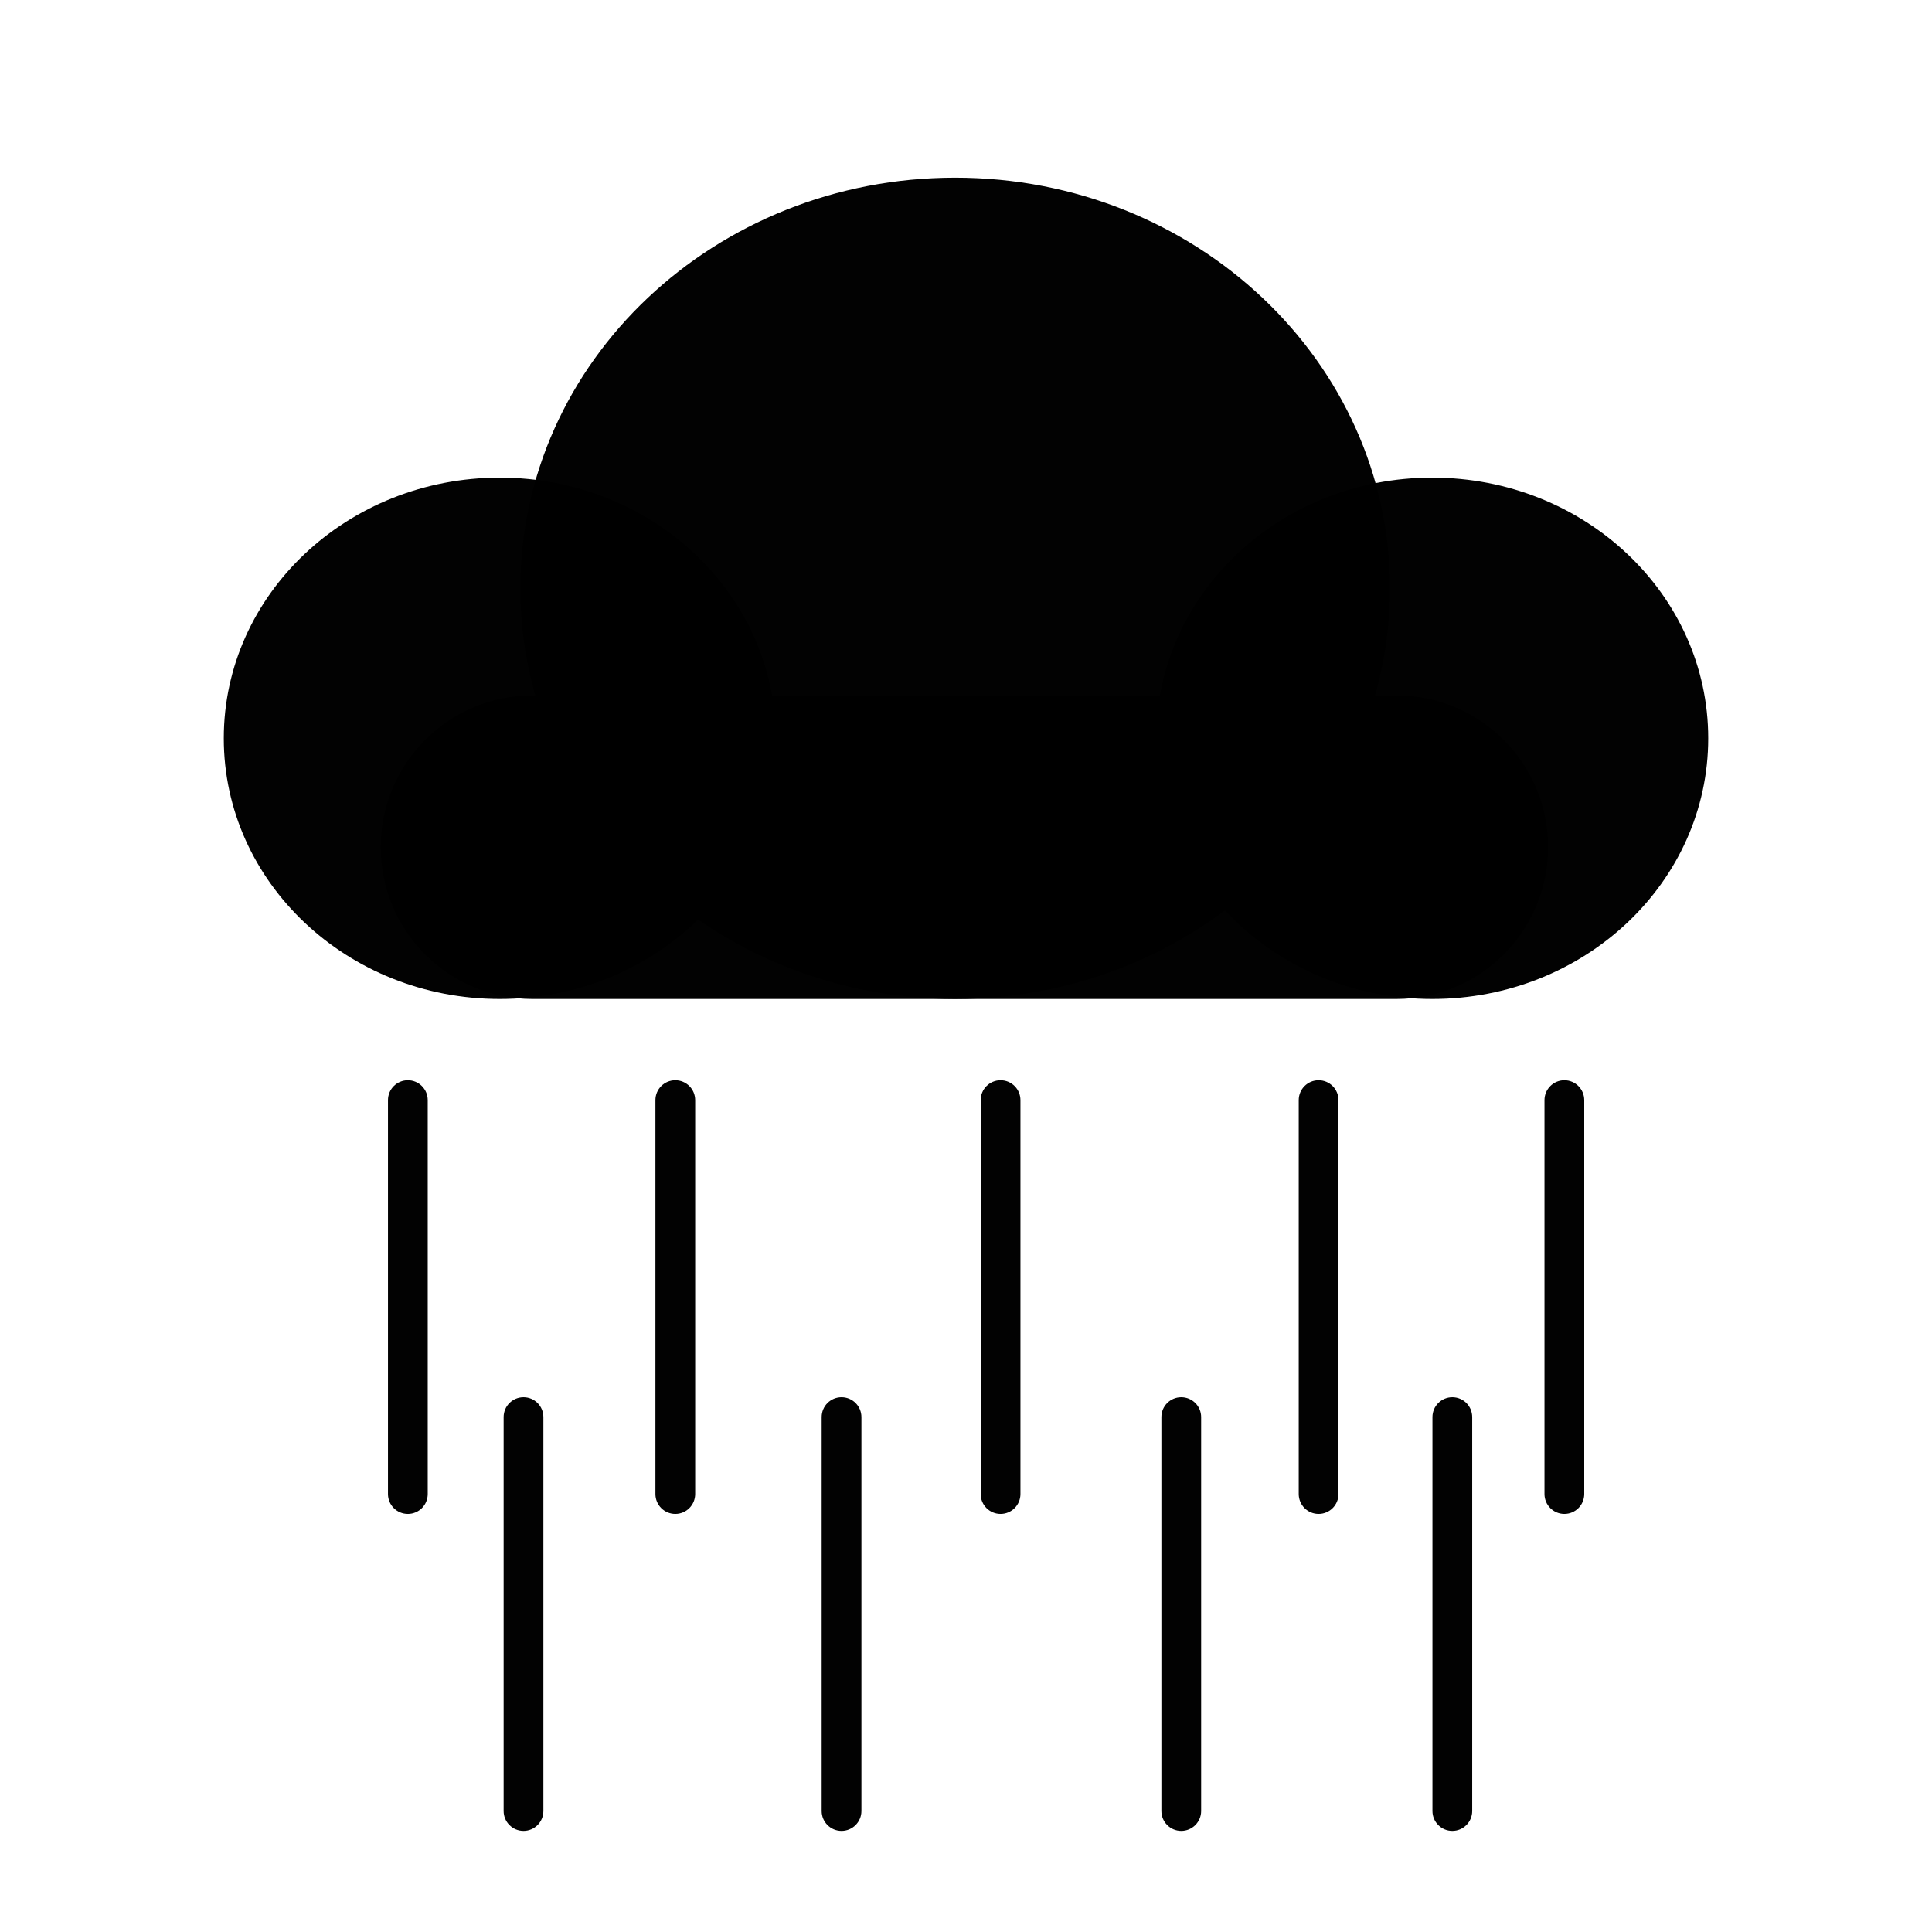
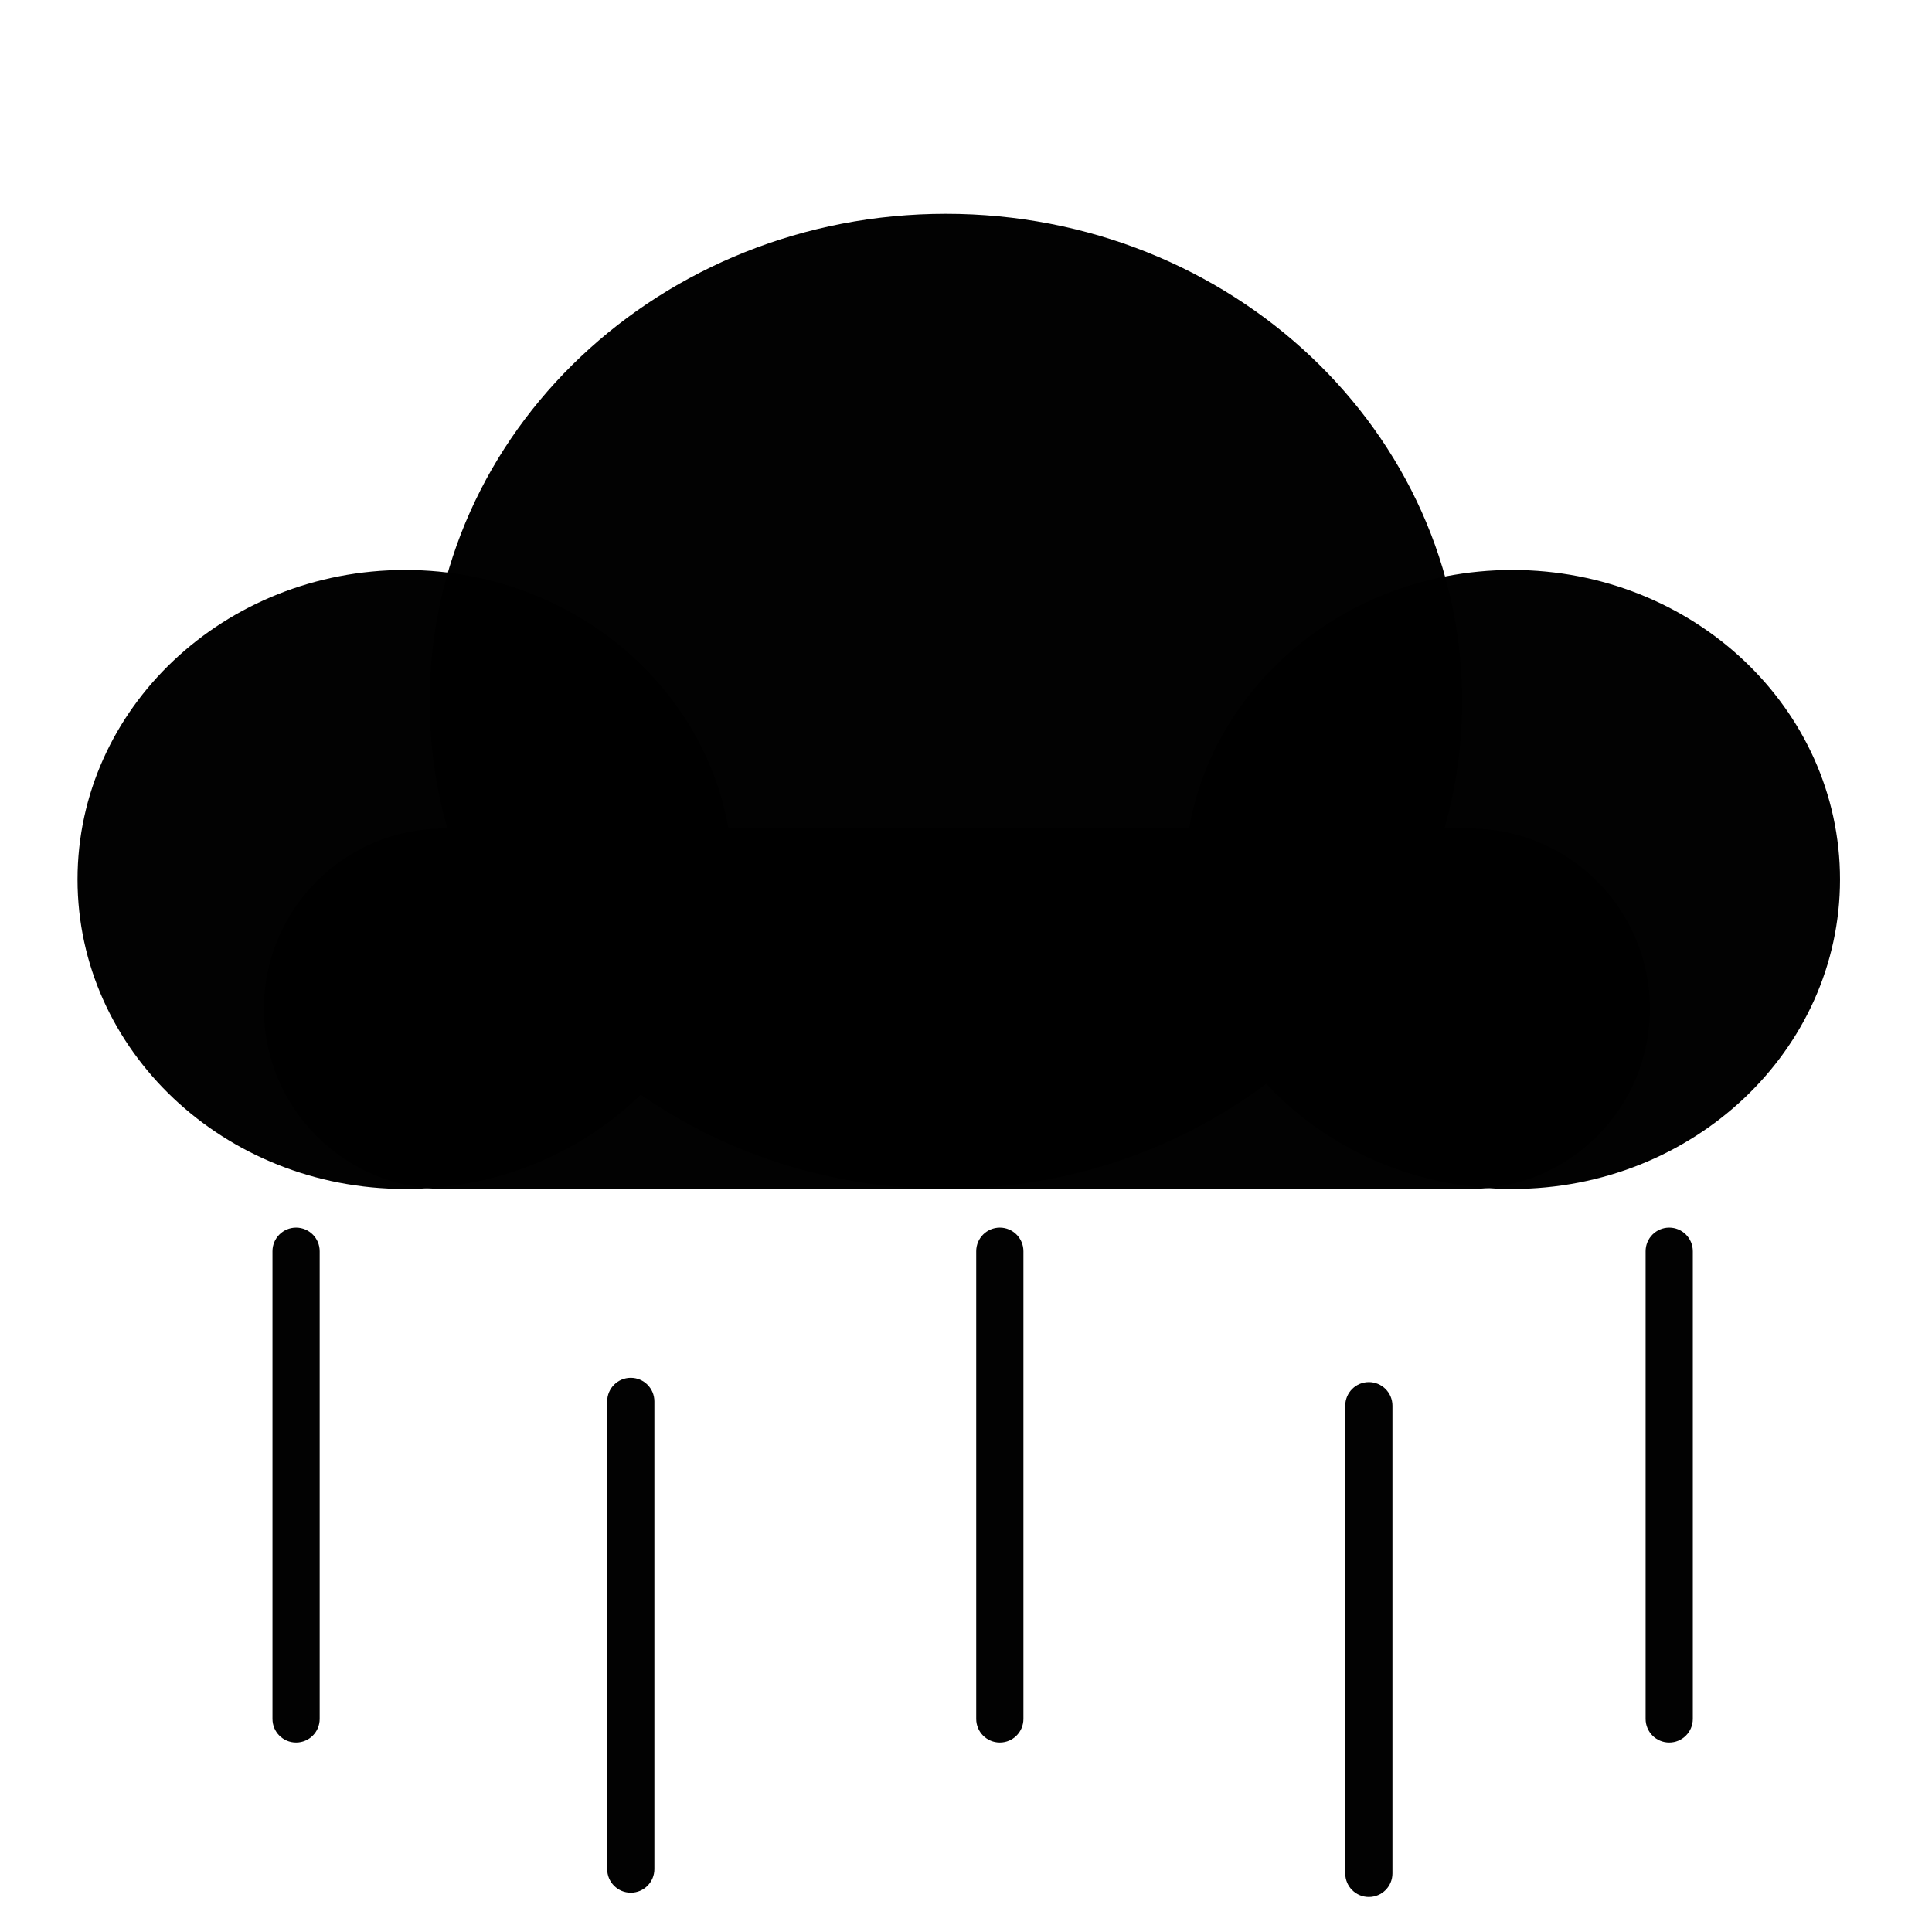
<svg xmlns="http://www.w3.org/2000/svg" width="3in" height="3in" viewBox="0 0 270 270" id="svg2" version="1.1">
  <defs id="defs4" />
  <g id="layer1" transform="translate(0,-782.3622)">
-     <ellipse style="opacity:0.99;fill:#000000;fill-opacity:1;stroke:none;stroke-width:0.1;stroke-linecap:square;stroke-linejoin:miter;stroke-miterlimit:4;stroke-dasharray:none;stroke-opacity:1" id="path4683" cx="69.845" cy="885.542" rx="38.571" ry="36.429" />
-     <ellipse ry="36.429" rx="38.571" cy="885.542" cx="200.155" id="ellipse4685" style="opacity:0.99;fill:#000000;fill-opacity:1;stroke:none;stroke-width:0.1;stroke-linecap:square;stroke-linejoin:miter;stroke-miterlimit:4;stroke-dasharray:none;stroke-opacity:1" />
-     <ellipse ry="57.389" rx="60.765" cy="864.582" cx="133.485" id="ellipse4687" style="opacity:0.99;fill:#000000;fill-opacity:1;stroke:none;stroke-width:0.1;stroke-linecap:square;stroke-linejoin:miter;stroke-miterlimit:4;stroke-dasharray:none;stroke-opacity:1" />
-     <rect style="opacity:0.99;fill:#000000;fill-opacity:1;stroke:none;stroke-width:0.1;stroke-linecap:square;stroke-linejoin:miter;stroke-miterlimit:4;stroke-dasharray:none;stroke-opacity:1" id="rect4689" width="163.14" height="42.426" x="53.21" y="879.545" ry="21.213" />
    <g id="g4719">
      <g id="g4730">
-         <rect style="opacity:0.99;fill:#000000;fill-opacity:1;stroke:none;stroke-width:0.1;stroke-linecap:square;stroke-linejoin:miter;stroke-miterlimit:4;stroke-dasharray:none;stroke-opacity:1" id="rect4691" width="5.556" height="60.609" x="181.499" y="933.328" ry="2.778" />
-         <rect ry="2.778" y="977.628" x="162.306" height="60.609" width="5.556" id="rect4693" style="opacity:0.99;fill:#000000;fill-opacity:1;stroke:none;stroke-width:0.1;stroke-linecap:square;stroke-linejoin:miter;stroke-miterlimit:4;stroke-dasharray:none;stroke-opacity:1" />
-         <rect style="opacity:0.99;fill:#000000;fill-opacity:1;stroke:none;stroke-width:0.1;stroke-linecap:square;stroke-linejoin:miter;stroke-miterlimit:4;stroke-dasharray:none;stroke-opacity:1" id="rect4695" width="5.556" height="60.609" x="137.053" y="933.328" ry="2.778" />
-         <rect ry="2.778" y="977.628" x="114.829" height="60.609" width="5.556" id="rect4697" style="opacity:0.99;fill:#000000;fill-opacity:1;stroke:none;stroke-width:0.1;stroke-linecap:square;stroke-linejoin:miter;stroke-miterlimit:4;stroke-dasharray:none;stroke-opacity:1" />
-         <rect style="opacity:0.99;fill:#000000;fill-opacity:1;stroke:none;stroke-width:0.1;stroke-linecap:square;stroke-linejoin:miter;stroke-miterlimit:4;stroke-dasharray:none;stroke-opacity:1" id="rect4699" width="5.556" height="60.609" x="91.596" y="933.328" ry="2.778" />
-         <rect ry="2.778" y="977.628" x="70.383" height="60.609" width="5.556" id="rect4701" style="opacity:0.99;fill:#000000;fill-opacity:1;stroke:none;stroke-width:0.1;stroke-linecap:square;stroke-linejoin:miter;stroke-miterlimit:4;stroke-dasharray:none;stroke-opacity:1" />
-         <rect style="opacity:0.99;fill:#000000;fill-opacity:1;stroke:none;stroke-width:0.1;stroke-linecap:square;stroke-linejoin:miter;stroke-miterlimit:4;stroke-dasharray:none;stroke-opacity:1" id="rect4703" width="5.556" height="60.609" x="200.187" y="977.628" ry="2.778" />
-         <rect ry="2.778" y="933.328" x="215.844" height="60.609" width="5.556" id="rect4705" style="opacity:0.99;fill:#000000;fill-opacity:1;stroke:none;stroke-width:0.1;stroke-linecap:square;stroke-linejoin:miter;stroke-miterlimit:4;stroke-dasharray:none;stroke-opacity:1" />
-         <rect style="opacity:0.99;fill:#000000;fill-opacity:1;stroke:none;stroke-width:0.1;stroke-linecap:square;stroke-linejoin:miter;stroke-miterlimit:4;stroke-dasharray:none;stroke-opacity:1" id="rect4707" width="5.556" height="60.609" x="54.22" y="933.328" ry="2.778" />
+         <g id="g4157" transform="matrix(1.187314,0,0,1.187314,-26.29759,-154.2292)">
+           <ellipse ry="36.429" rx="38.571" cy="892.349" cx="69.845" id="path4683" style="opacity:0.99;fill:#000000;fill-opacity:1;stroke:none;stroke-width:0.1;stroke-linecap:square;stroke-linejoin:miter;stroke-miterlimit:4;stroke-dasharray:none;stroke-opacity:1" />
+           <ellipse style="opacity:0.99;fill:#000000;fill-opacity:1;stroke:none;stroke-width:0.1;stroke-linecap:square;stroke-linejoin:miter;stroke-miterlimit:4;stroke-dasharray:none;stroke-opacity:1" id="ellipse4685" cx="200.155" cy="892.349" rx="38.571" ry="36.429" />
+           <ellipse style="opacity:0.99;fill:#000000;fill-opacity:1;stroke:none;stroke-width:0.1;stroke-linecap:square;stroke-linejoin:miter;stroke-miterlimit:4;stroke-dasharray:none;stroke-opacity:1" id="ellipse4687" cx="133.485" cy="871.388" rx="60.765" ry="57.389" />
+           <rect ry="21.213" y="886.351" x="53.21" height="42.426" width="163.14" id="rect4689" style="opacity:0.99;fill:#000000;fill-opacity:1;stroke:none;stroke-width:0.1;stroke-linecap:square;stroke-linejoin:miter;stroke-miterlimit:4;stroke-dasharray:none;stroke-opacity:1" />
+           <rect ry="2.778" y="951.51" x="180.489" height="60.609" width="5.556" id="rect4691" style="opacity:0.99;fill:#000000;fill-opacity:1;stroke:none;stroke-width:0.1;stroke-linecap:square;stroke-linejoin:miter;stroke-miterlimit:4;stroke-dasharray:none;stroke-opacity:1" />
+           <rect ry="2.778" y="933.328" x="137.053" height="60.609" width="5.556" id="rect4695" style="opacity:0.99;fill:#000000;fill-opacity:1;stroke:none;stroke-width:0.1;stroke-linecap:square;stroke-linejoin:miter;stroke-miterlimit:4;stroke-dasharray:none;stroke-opacity:1" />
+           <rect ry="2.778" y="951.005" x="93.616" height="60.609" width="5.556" id="rect4699" style="opacity:0.99;fill:#000000;fill-opacity:1;stroke:none;stroke-width:0.1;stroke-linecap:square;stroke-linejoin:miter;stroke-miterlimit:4;stroke-dasharray:none;stroke-opacity:1" />
+           <rect style="opacity:0.99;fill:#000000;fill-opacity:1;stroke:none;stroke-width:0.1;stroke-linecap:square;stroke-linejoin:miter;stroke-miterlimit:4;stroke-dasharray:none;stroke-opacity:1" id="rect4705" width="5.556" height="60.609" x="215.844" y="933.328" ry="2.778" />
+           <rect ry="2.778" y="933.328" x="54.22" height="60.609" width="5.556" id="rect4707" style="opacity:0.99;fill:#000000;fill-opacity:1;stroke:none;stroke-width:0.1;stroke-linecap:square;stroke-linejoin:miter;stroke-miterlimit:4;stroke-dasharray:none;stroke-opacity:1" />
+         </g>
      </g>
    </g>
  </g>
</svg>
